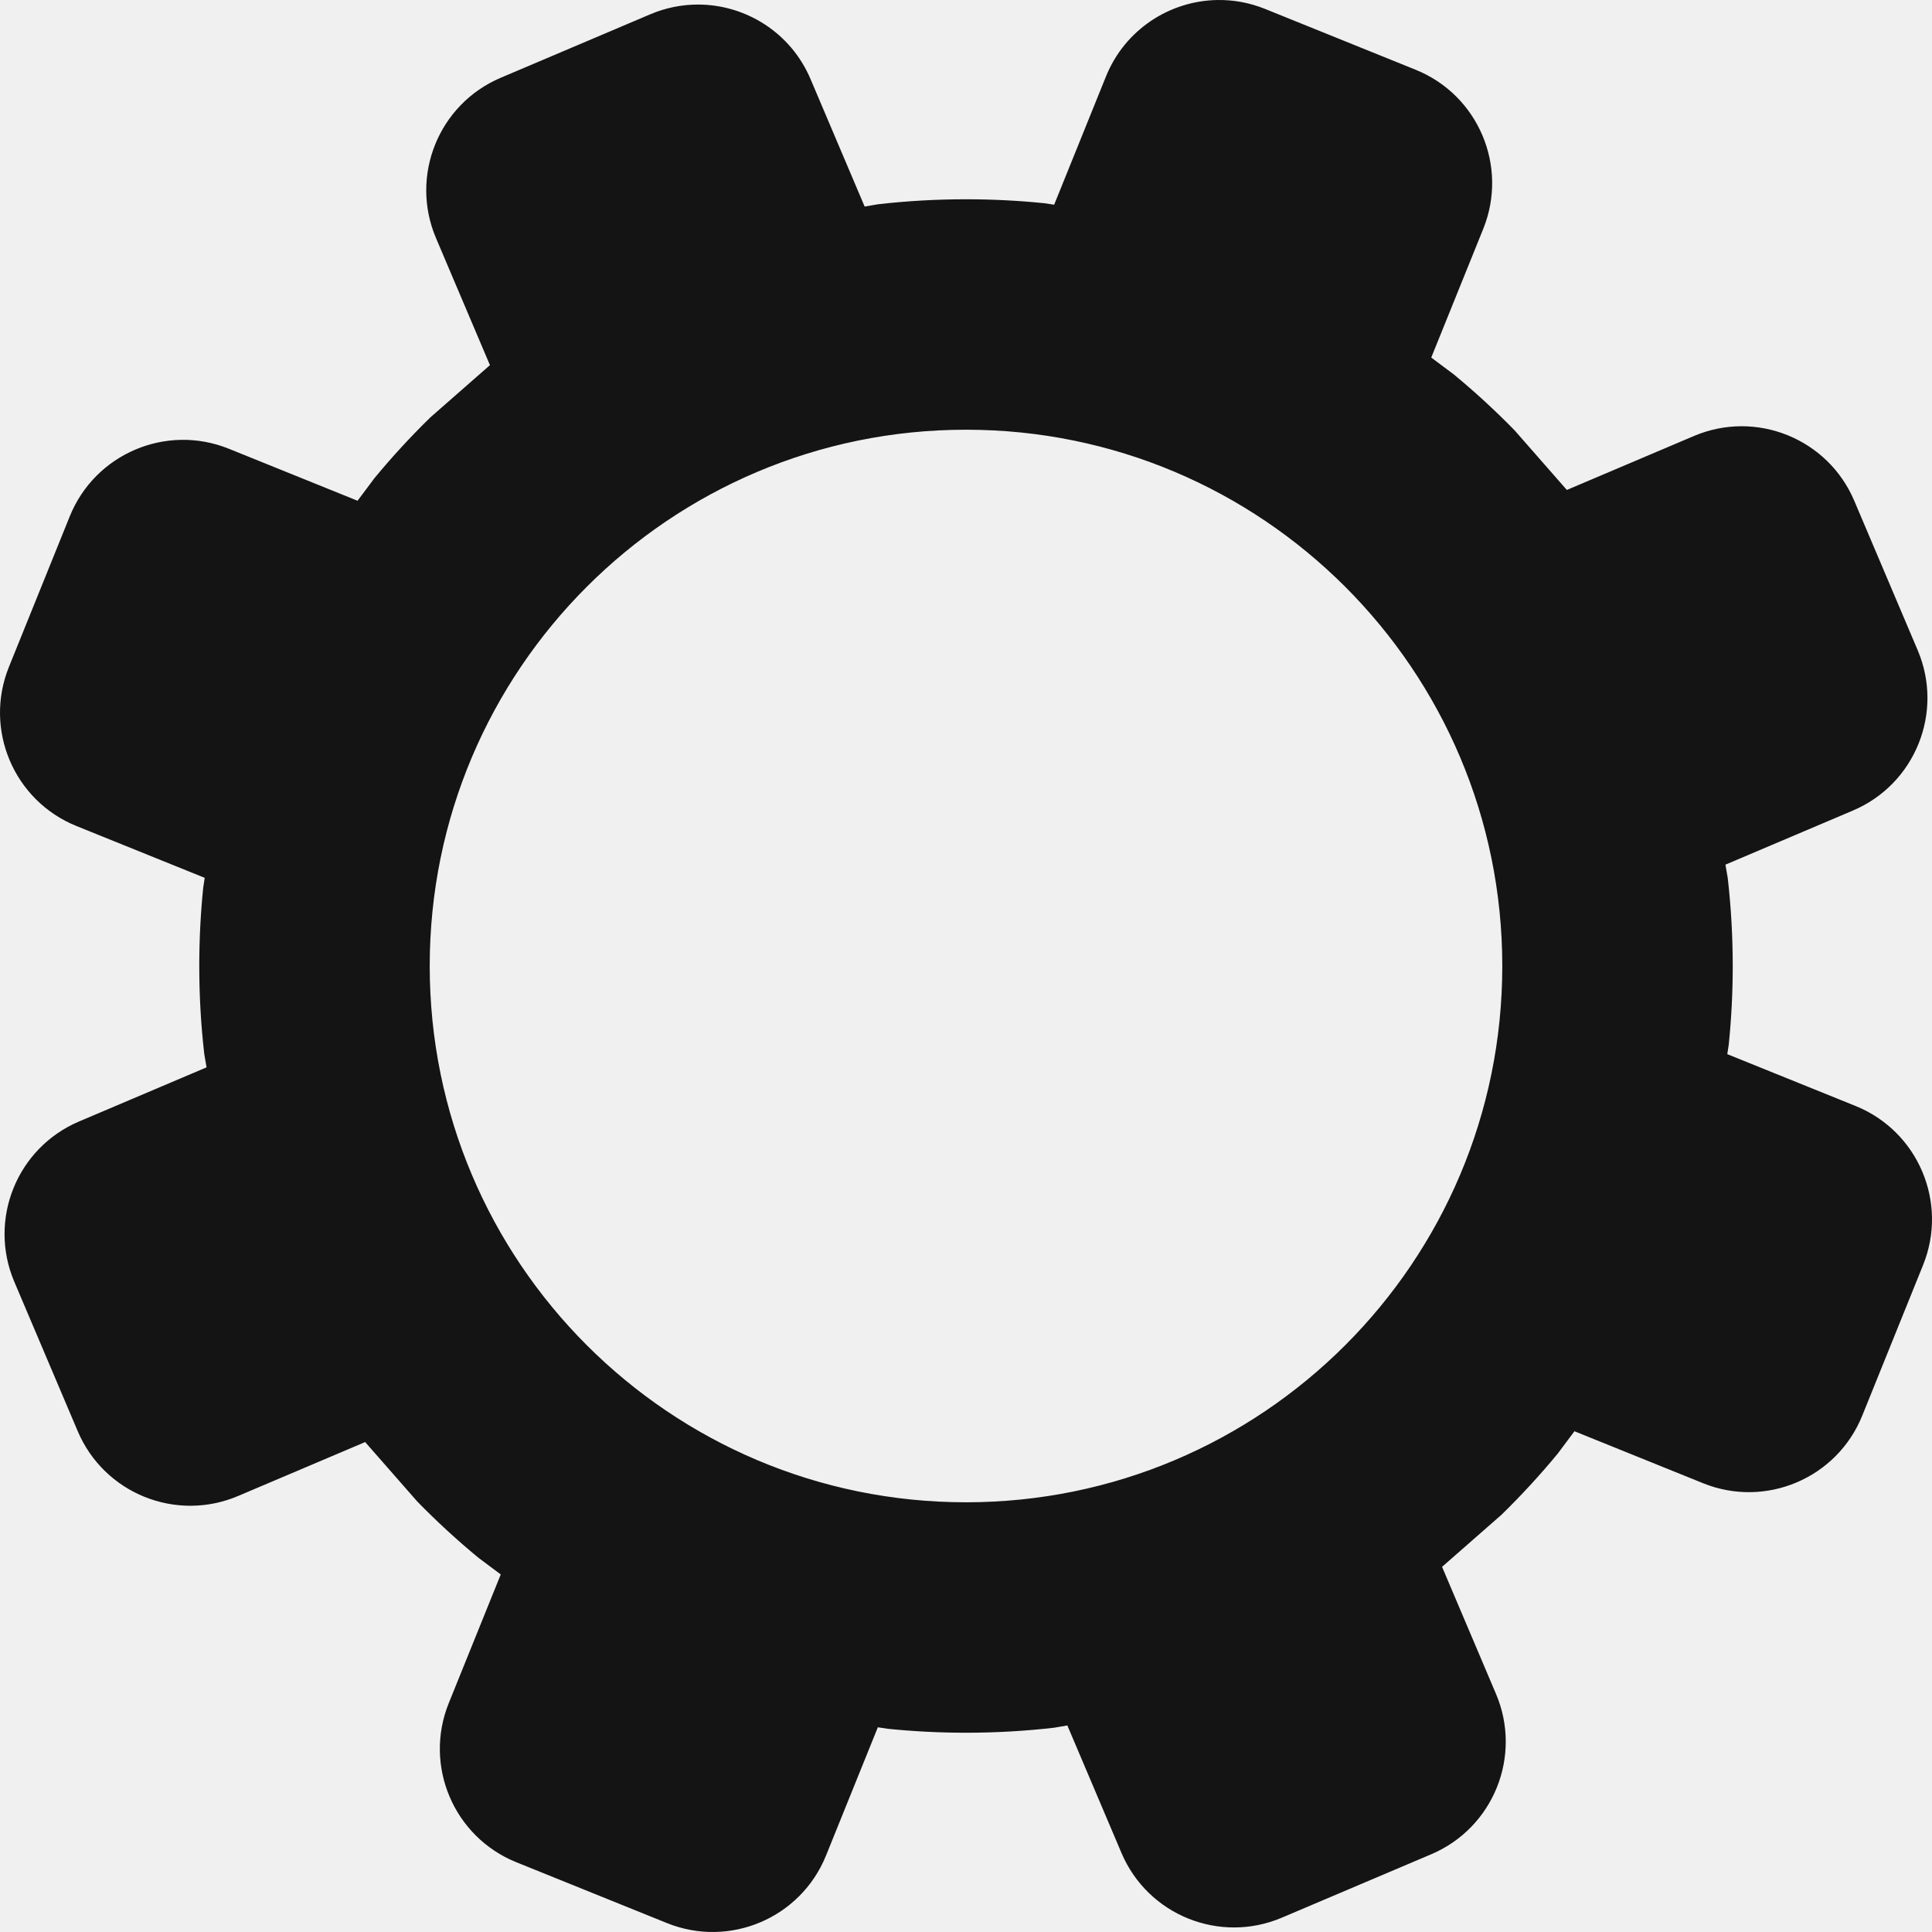
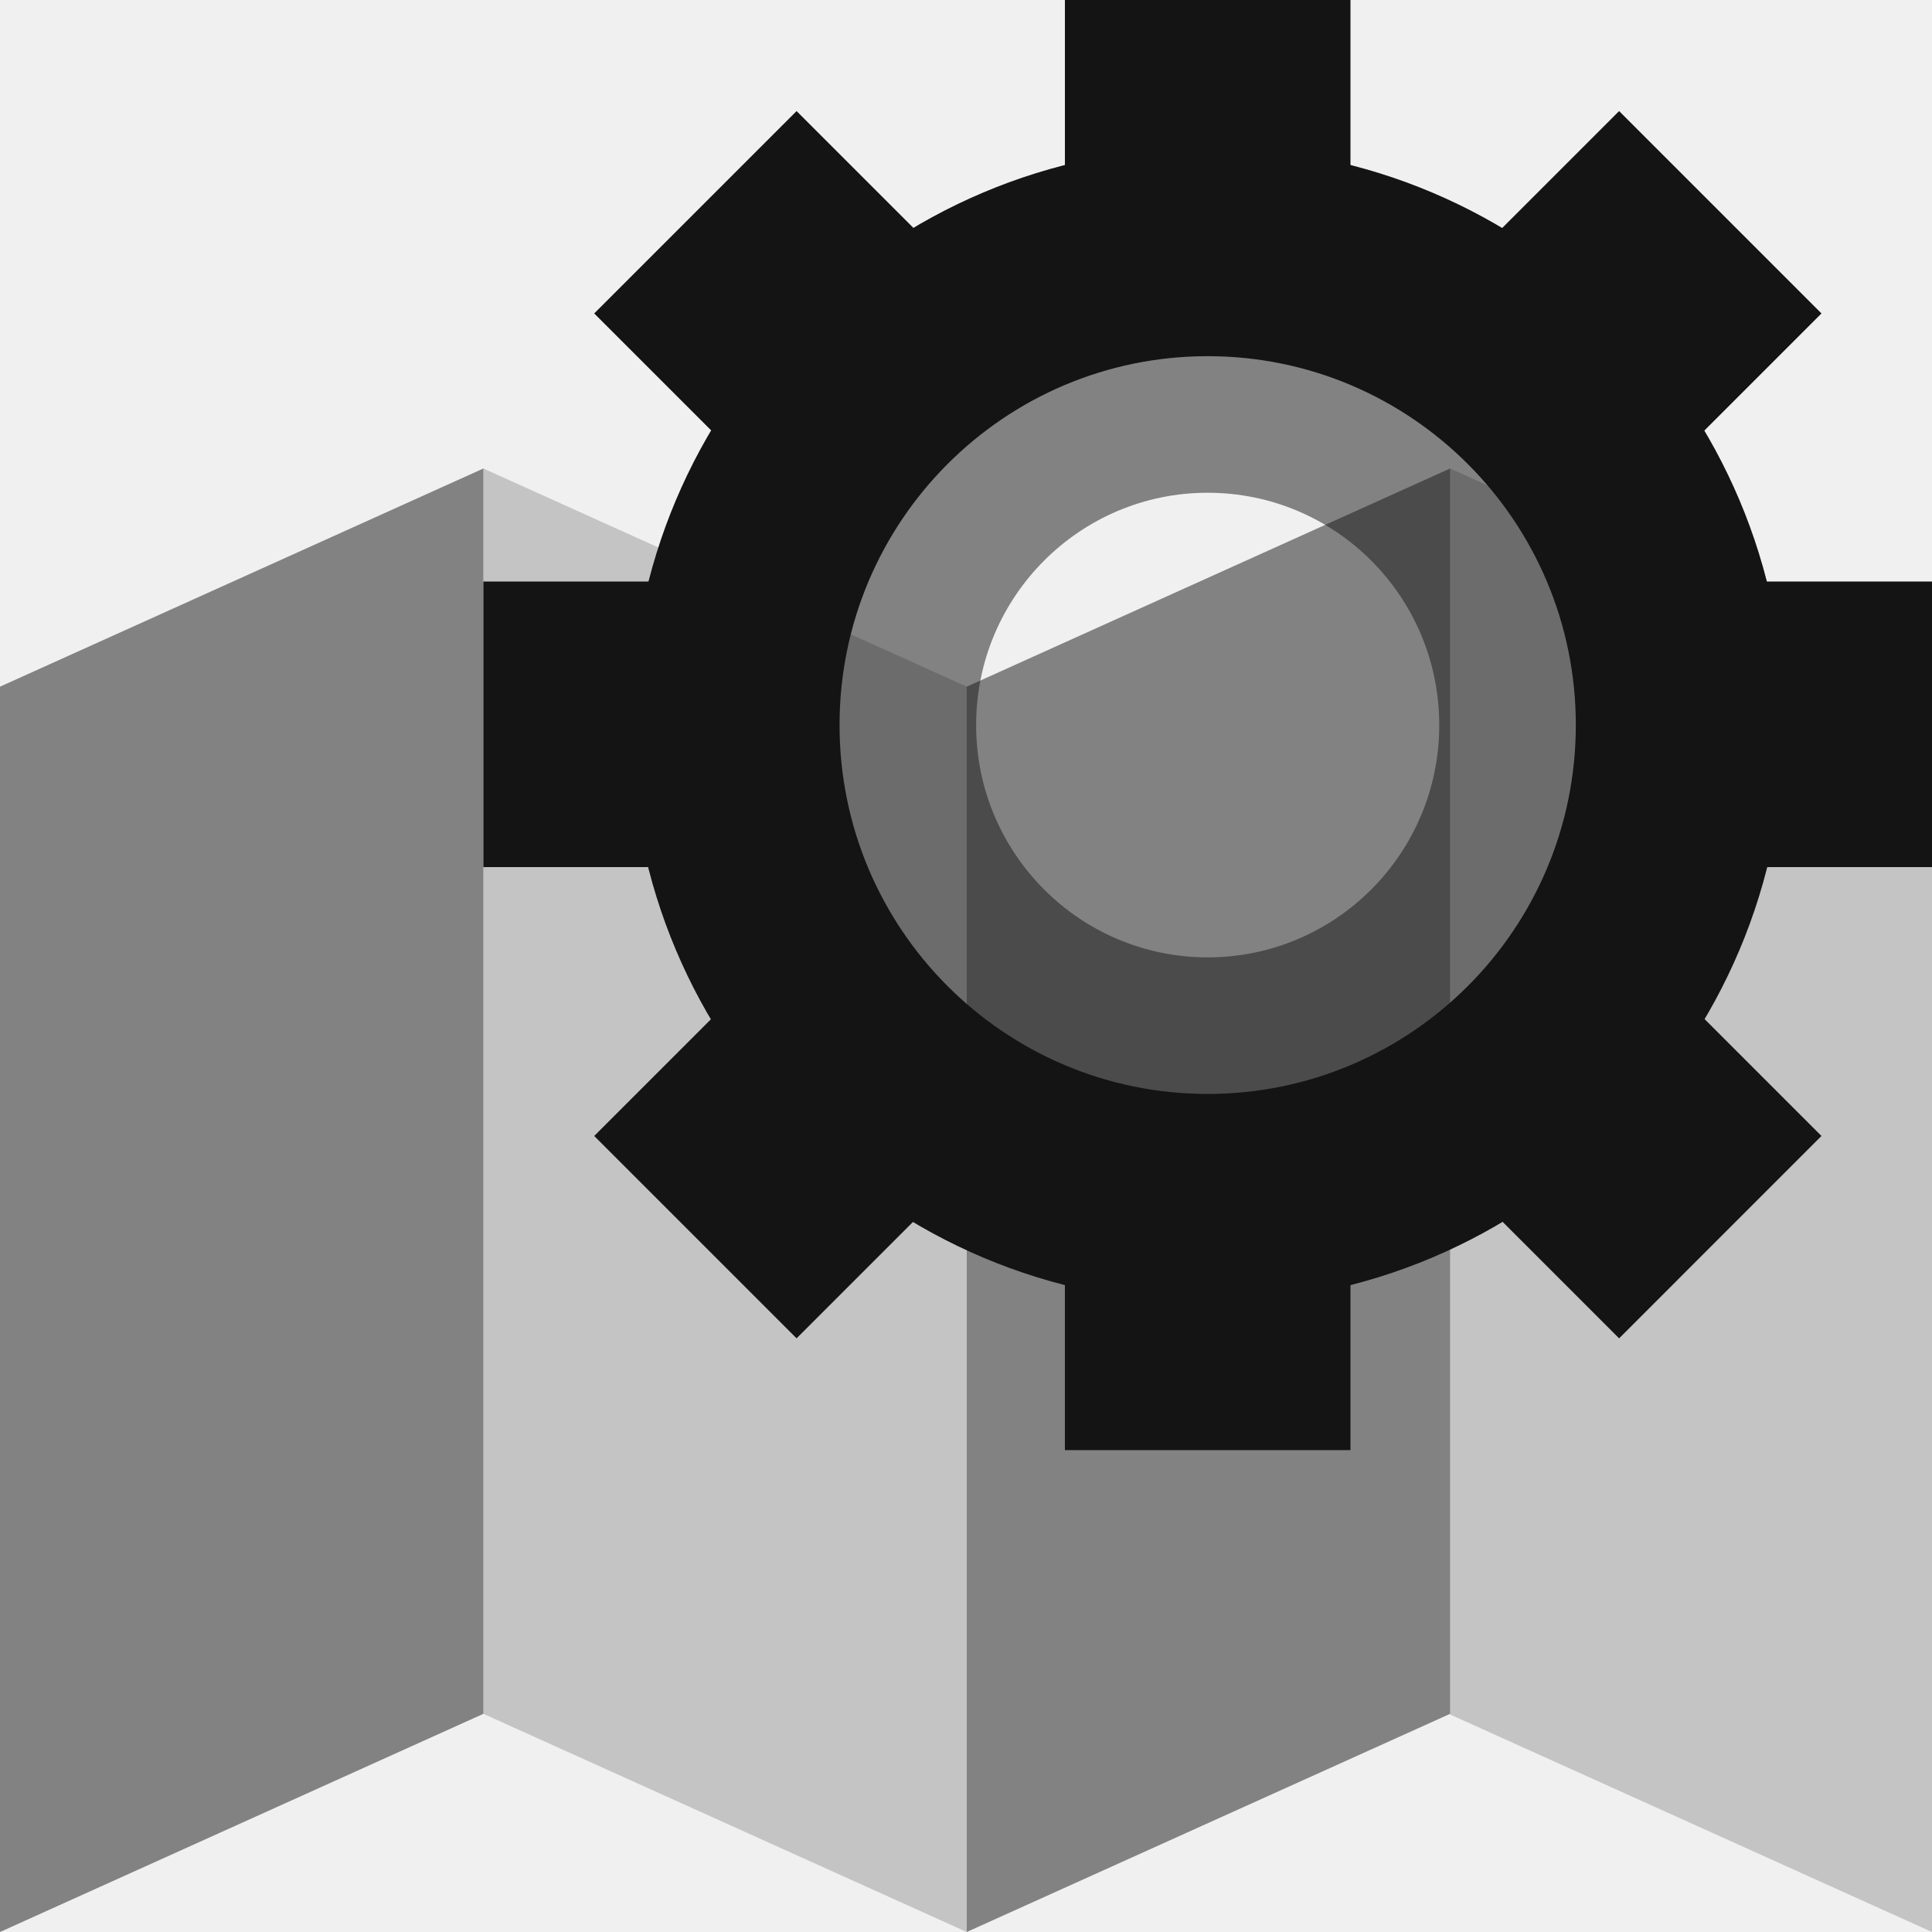
<svg xmlns="http://www.w3.org/2000/svg" width="1299" height="1299" xml:space="preserve" overflow="hidden">
  <defs>
    <clipPath id="clip0">
      <rect x="0" y="0" width="1299" height="1299" />
    </clipPath>
  </defs>
  <g clip-path="url(#clip0)">
    <rect x="0" y="0" width="1299" height="1299" fill="#FFFFFF" fill-opacity="0" />
-     <path d="M649.5 288.924C450.359 288.924 288.923 450.359 288.923 649.5 288.923 848.641 450.359 1010.08 649.5 1010.08 848.641 1010.08 1010.08 848.641 1010.08 649.5 1010.08 450.359 848.641 288.924 649.5 288.924ZM818.518 0.011C829.192-0.162 840.077 1.755 850.598 6.006L951.851 46.915C993.936 63.918 1014.27 111.819 997.265 153.904L962.316 240.405 977.42 251.699C991.741 263.518 1005.41 276.096 1018.38 289.371L1053.48 329.418 1138.95 293.14C1180.73 275.404 1228.98 294.898 1246.72 336.679L1289.39 437.203C1307.12 478.984 1287.63 527.233 1245.85 544.968L1160.12 581.356 1161.66 590.304C1163.88 609.729 1165.02 629.481 1165.02 649.5 1165.02 667.295 1164.12 684.879 1162.36 702.209L1161.36 708.773 1247.58 743.609C1289.66 760.612 1310 808.513 1292.99 850.597L1252.09 951.85C1235.08 993.935 1187.18 1014.27 1145.1 997.264L1058.6 962.316 1047.3 977.419C1035.48 991.741 1022.9 1005.41 1009.63 1018.38L969.583 1053.48 1005.86 1138.95C1023.6 1180.73 1004.1 1228.98 962.322 1246.72L861.798 1289.39C820.016 1307.12 771.768 1287.63 754.033 1245.85L717.645 1160.12 708.696 1161.66C689.271 1163.88 669.519 1165.02 649.5 1165.02 631.705 1165.02 614.121 1164.12 596.791 1162.36L590.226 1161.36 555.39 1247.58C538.387 1289.66 490.486 1310 448.402 1292.99L347.149 1252.09C305.064 1235.08 284.731 1187.18 301.735 1145.1L336.683 1058.6 321.58 1047.3C307.259 1035.48 293.586 1022.9 280.624 1009.63L245.515 969.582 160.048 1005.86C118.266 1023.6 70.018 1004.1 52.282 962.321L9.613 861.797C-8.122 820.016 11.371 771.768 53.153 754.032L138.879 717.644 137.34 708.696C135.119 689.272 133.978 669.519 133.978 649.5 133.978 631.706 134.88 614.121 136.64 596.791L137.642 590.226 51.42 555.391C9.335 538.387-10.997 490.487 6.006 448.402L46.915 347.149C63.918 305.064 111.819 284.732 153.904 301.735L240.405 336.684 251.698 321.581C263.518 307.259 276.095 293.587 289.37 280.625L329.417 245.516 293.138 160.049C275.403 118.268 294.896 70.019 336.678 52.284L437.201 9.614C447.647 5.181 458.496 3.074 469.172 3.06 501.2 3.019 531.665 21.818 544.967 53.154L581.355 138.879 590.304 137.341C609.728 135.12 629.481 133.979 649.5 133.979 667.295 133.979 684.879 134.88 702.209 136.64L708.773 137.642 743.609 51.42C756.362 19.856 786.494 0.528 818.518 0.011Z" fill="#141414" fill-rule="evenodd" />
+     <path d="M0 325 146.692 0 984 0 837.308 325Z" fill="#141414" fill-rule="evenodd" fill-opacity="0.502" transform="matrix(6.12323e-17 1 1 -6.12323e-17 -2.10067e-14 315)" />
+     <path d="M325 315 650 461.691 650 1299 325 1152.31Z" fill="#141414" fill-rule="evenodd" fill-opacity="0.2" />
+     <path d="M0 325 146.692 0 984 0 837.308 325Z" fill="#141414" fill-rule="evenodd" fill-opacity="0.502" transform="matrix(6.12323e-17 1 1 -6.12323e-17 650 315)" />
+     <path d="M975 315 1299 461.241 1299 1299 975 1152.76Z" fill="#141414" fill-rule="evenodd" fill-opacity="0.2" />
+     <path d="M424 487.5C424 272.937 597.714 99 812 99 1026.29 99 1200 272.937 1200 487.5 1200 702.063 1026.29 876 812 876 597.714 876 424 702.063 424 487.5ZM656.303 487.5C656.303 573.765 726.011 643.697 812 643.697 897.988 643.697 967.696 573.765 967.696 487.5 967.696 401.235 897.988 331.303 812 331.303 726.011 331.303 656.303 401.235 656.303 487.5Z" fill="#141414" fill-rule="evenodd" fill-opacity="0.502" />
+     <path d="M424 487.5C424 272.937 597.714 99 812 99 1026.29 99 1200 272.937 1200 487.5 1200 702.063 1026.29 876 812 876 597.714 876 424 702.063 424 487.5ZM564.479 487.5C564.479 624.478 675.298 735.52 812 735.52 948.702 735.52 1059.52 624.478 1059.52 487.5 1059.52 350.522 948.702 239.479 812 239.479 675.298 239.479 564.479 350.522 564.479 487.5Z" fill="#141414" fill-rule="evenodd" />
+     <rect x="716" y="0" width="192" height="140" fill="#141414" />
+     <rect x="716" y="834" width="192" height="141" fill="#141414" />
+     <path d="M1224.69 763.783 1088.63 899.846 989.56 800.779 1125.62 664.716Z" fill="#141414" fill-rule="evenodd" />
+     <path d="M634.659 173.752 498.596 309.815 399.529 210.748 535.592 74.685Z" fill="#141414" fill-rule="evenodd" />
+     <rect x="1159" y="391" width="140" height="192" fill="#141414" />
+     <rect x="325" y="391" width="140" height="192" fill="#141414" />
+     <path d="M1088.63 74.685 1224.69 210.748 1125.62 309.815 989.559 173.752Z" fill="#141414" fill-rule="evenodd" />
+     <path d="M498.595 664.716 634.658 800.779 535.591 899.846 399.528 763.783Z" fill="#141414" fill-rule="evenodd" />
  </g>
</svg>
